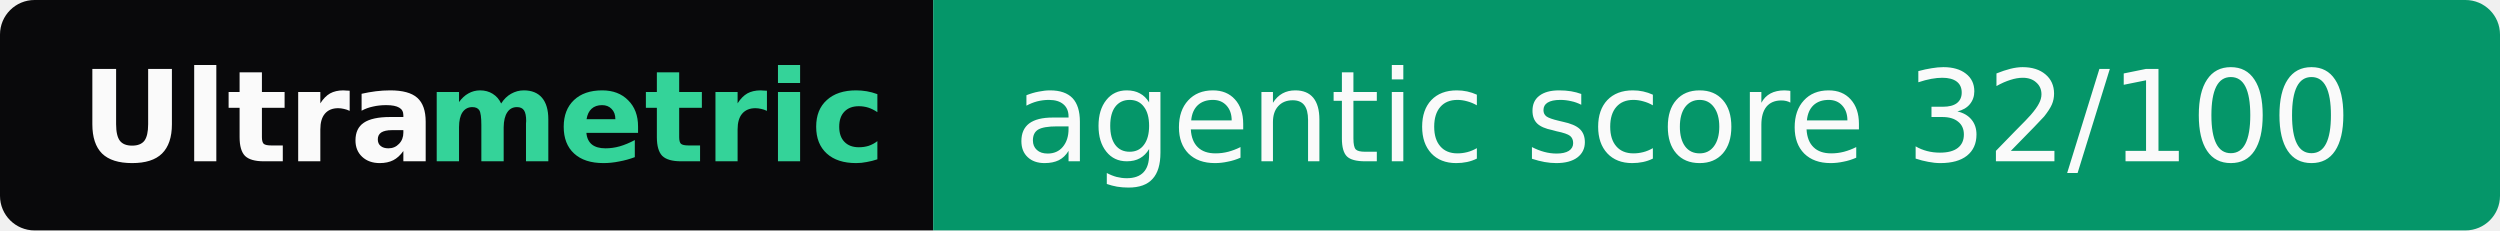
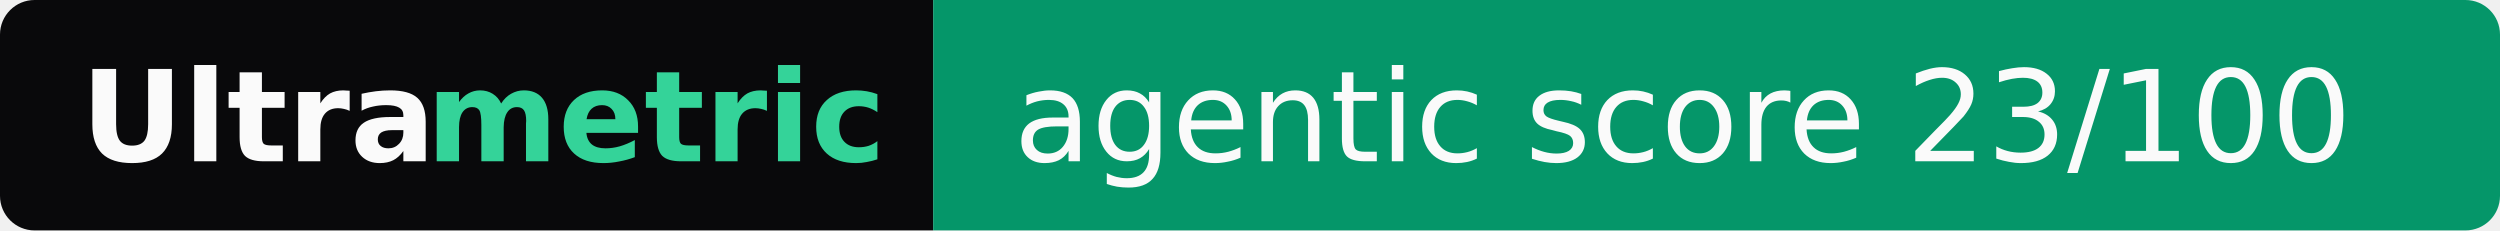
- <svg xmlns="http://www.w3.org/2000/svg" width="217" height="20" role="img" aria-label="Ultrametric: agentic score 32/100">
+ <svg xmlns="http://www.w3.org/2000/svg" width="217" height="20" role="img" aria-label="Ultrametric: agentic score 23/100">
  <clipPath id="r">
    <rect width="217" height="20" rx="3" fill="#fff" />
  </clipPath>
  <g clip-path="url(#r)">
    <rect width="81" height="20" fill="#09090b" />
    <rect x="81" width="136" height="20" fill="#059669" />
  </g>
  <g font-family="Verdana,Geneva,DejaVu Sans,sans-serif" font-size="11">
    <text x="7" y="14" textLength="30" font-weight="bold" fill="#fafafa">Ultra</text>
    <text x="37" y="14" textLength="37" font-weight="bold" fill="#34d399">metric</text>
-     <text x="88" y="14" textLength="122" fill="#fafafa">agentic score 32/100</text>
+     <text x="88" y="14" textLength="122" fill="#fafafa">agentic score 23/100</text>
  </g>
</svg>
